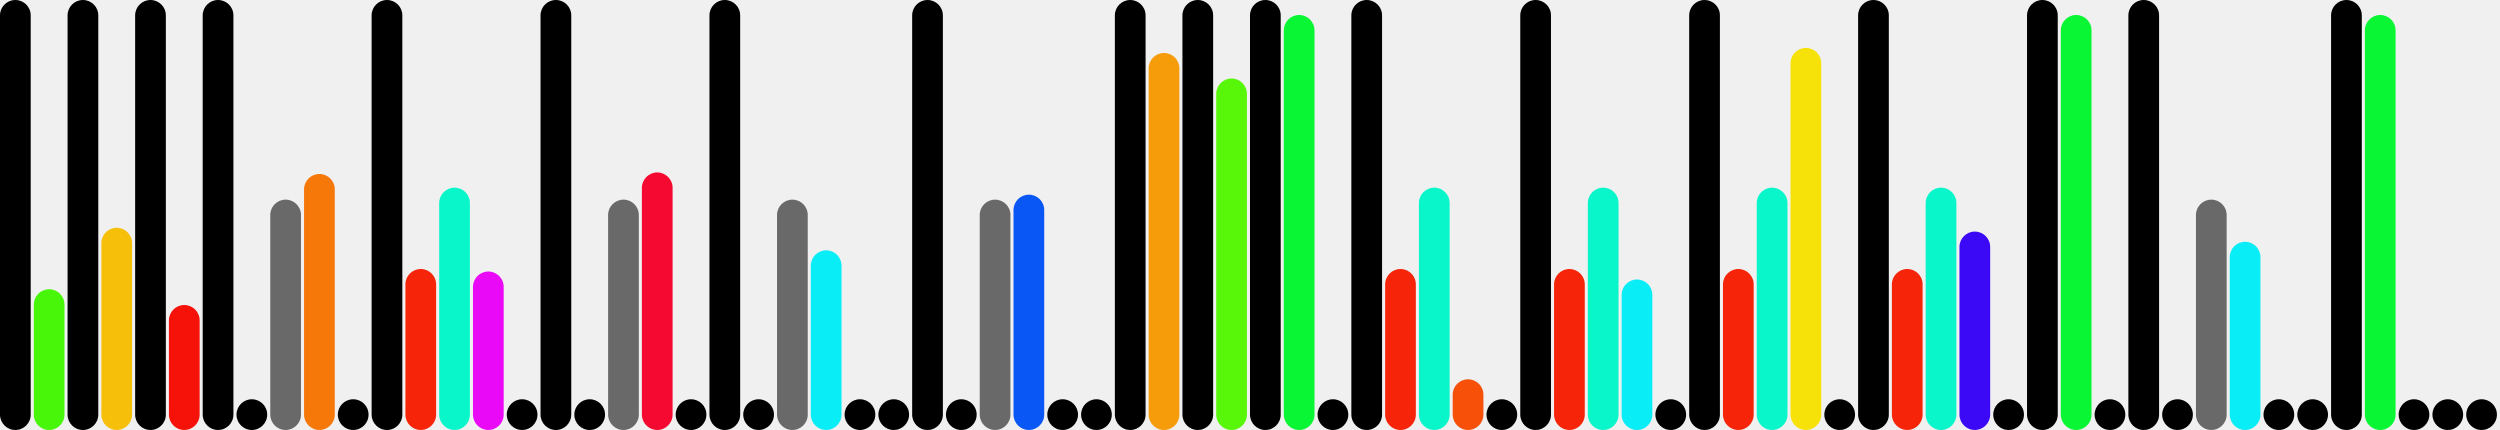
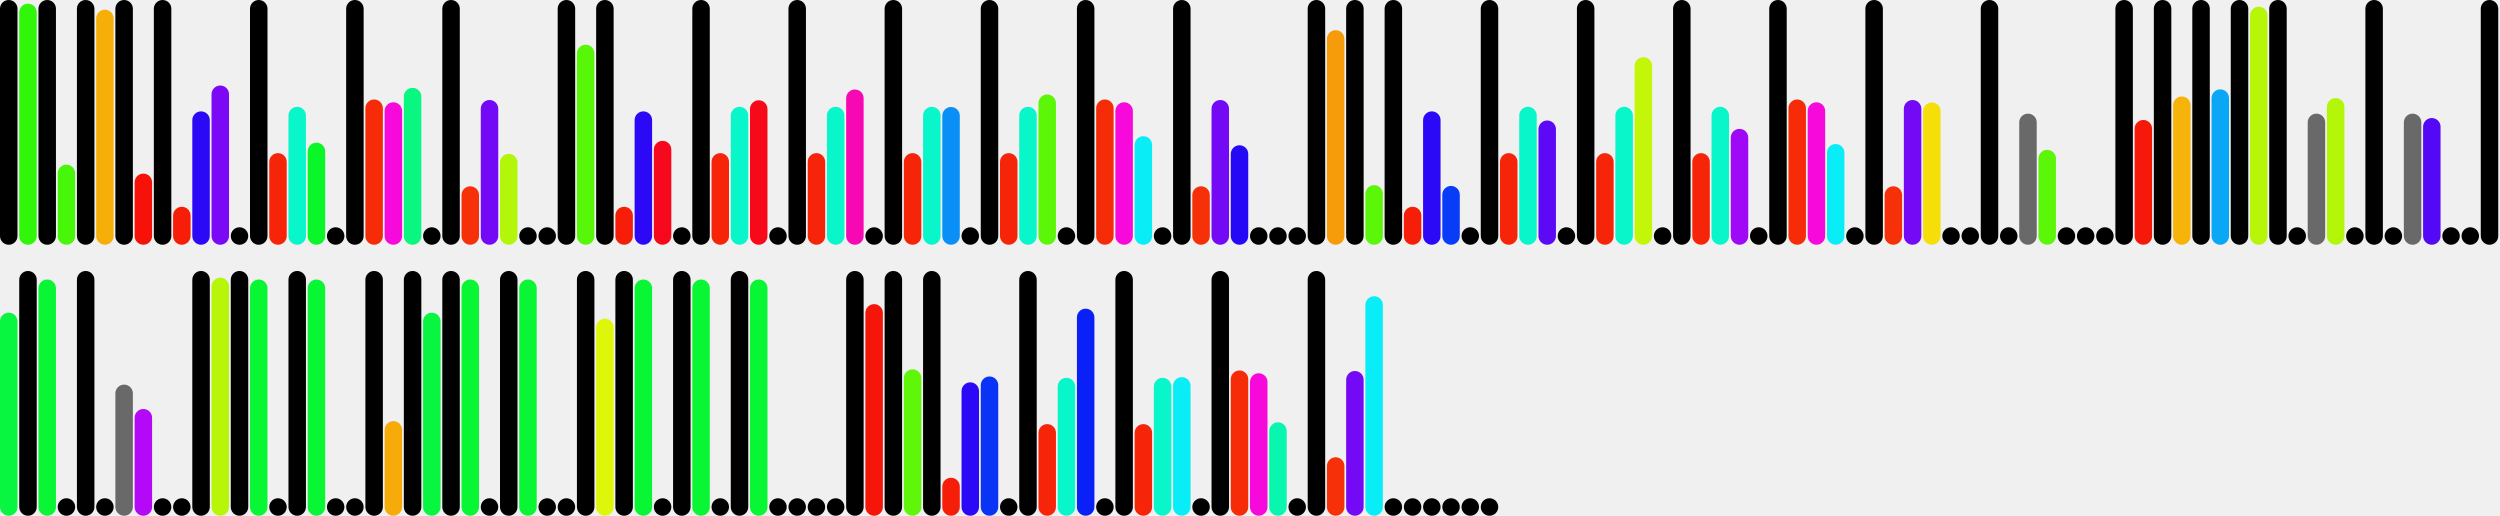
- <svg xmlns="http://www.w3.org/2000/svg" version="1.1" baseProfile="full" width="814" height="140">
-   <rect x="0" y="0" width=";814" height="140" style="fill:white;" />
+ <svg xmlns="http://www.w3.org/2000/svg" version="1.1" baseProfile="full" width="1430" height="295">
+   <rect x="0" y="0" width=";1430" height="295" style="fill:white;" />
  <rect x="0" y="0" rx="5" ry="5" width="10" height="140" style="fill:black" />
-   <rect x="11" y="94.18" rx="5" ry="5" width="10" height="45.82" style="fill:hsl(104,93%,50%)" />
+   <rect x="11" y="2.114" rx="5" ry="5" width="10" height="137.886" style="fill:hsl(110,93%,50%)" />
  <rect x="22" y="0" rx="5" ry="5" width="10" height="140" style="fill:black" />
-   <rect x="33" y="74.157" rx="5" ry="5" width="10" height="65.843" style="fill:hsl(46,93%,50%)" />
+   <rect x="33" y="94.18" rx="5" ry="5" width="10" height="45.82" style="fill:hsl(104,93%,50%)" />
  <rect x="44" y="0" rx="5" ry="5" width="10" height="140" style="fill:black" />
-   <rect x="55" y="99.311" rx="5" ry="5" width="10" height="40.689" style="fill:hsl(2,93%,50%)" />
+   <rect x="55" y="5.534" rx="5" ry="5" width="10" height="134.466" style="fill:hsl(42,93%,50%)" />
  <rect x="66" y="0" rx="5" ry="5" width="10" height="140" style="fill:black" />
-   <rect x="77" y="130" rx="5" ry="5" width="10" height="10" style="fill:black" />
-   <rect x="88" y="65" rx="5" ry="5" width="10" height="75" style="fill:dimgray" />
-   <rect x="99" y="56.645" rx="5" ry="5" width="10" height="83.355" style="fill:hsl(28,93%,50%)" />
-   <rect x="110" y="130" rx="5" ry="5" width="10" height="10" style="fill:black" />
-   <rect x="121" y="0" rx="5" ry="5" width="10" height="140" style="fill:black" />
-   <rect x="132" y="87.589" rx="5" ry="5" width="10" height="52.411" style="fill:hsl(7,93%,50%)" />
-   <rect x="143" y="61.1" rx="5" ry="5" width="10" height="78.9" style="fill:hsl(169,93%,50%)" />
-   <rect x="154" y="88.4" rx="5" ry="5" width="10" height="51.6" style="fill:hsl(297,93%,50%)" />
-   <rect x="165" y="130" rx="5" ry="5" width="10" height="10" style="fill:black" />
-   <rect x="176" y="0" rx="5" ry="5" width="10" height="140" style="fill:black" />
+   <rect x="77" y="99.311" rx="5" ry="5" width="10" height="40.689" style="fill:hsl(2,93%,50%)" />
+   <rect x="88" y="0" rx="5" ry="5" width="10" height="140" style="fill:black" />
+   <rect x="99" y="118.278" rx="5" ry="5" width="10" height="21.722" style="fill:hsl(5,93%,50%)" />
+   <rect x="110" y="63.7" rx="5" ry="5" width="10" height="76.3" style="fill:hsl(249,93%,50%)" />
+   <rect x="121" y="48.91" rx="5" ry="5" width="10" height="91.09" style="fill:hsl(269,93%,50%)" />
+   <rect x="132" y="130" rx="5" ry="5" width="10" height="10" style="fill:black" />
+   <rect x="143" y="0" rx="5" ry="5" width="10" height="140" style="fill:black" />
+   <rect x="154" y="87.589" rx="5" ry="5" width="10" height="52.411" style="fill:hsl(7,93%,50%)" />
+   <rect x="165" y="61.1" rx="5" ry="5" width="10" height="78.9" style="fill:hsl(169,93%,50%)" />
+   <rect x="176" y="81.61" rx="5" ry="5" width="10" height="58.39" style="fill:hsl(128,93%,50%)" />
  <rect x="187" y="130" rx="5" ry="5" width="10" height="10" style="fill:black" />
-   <rect x="198" y="65" rx="5" ry="5" width="10" height="75" style="fill:dimgray" />
-   <rect x="209" y="56.149" rx="5" ry="5" width="10" height="83.851" style="fill:hsl(350,93%,50%)" />
-   <rect x="220" y="130" rx="5" ry="5" width="10" height="10" style="fill:black" />
-   <rect x="231" y="0" rx="5" ry="5" width="10" height="140" style="fill:black" />
+   <rect x="198" y="0" rx="5" ry="5" width="10" height="140" style="fill:black" />
+   <rect x="209" y="56.9" rx="5" ry="5" width="10" height="83.1" style="fill:hsl(9,93%,50%)" />
+   <rect x="220" y="58.5" rx="5" ry="5" width="10" height="81.5" style="fill:hsl(307,93%,50%)" />
+   <rect x="231" y="50.256" rx="5" ry="5" width="10" height="89.744" style="fill:hsl(150,93%,50%)" />
  <rect x="242" y="130" rx="5" ry="5" width="10" height="10" style="fill:black" />
-   <rect x="253" y="65" rx="5" ry="5" width="10" height="75" style="fill:dimgray" />
-   <rect x="264" y="81.502" rx="5" ry="5" width="10" height="58.498" style="fill:hsl(182,93%,50%)" />
-   <rect x="275" y="130" rx="5" ry="5" width="10" height="10" style="fill:black" />
-   <rect x="286" y="130" rx="5" ry="5" width="10" height="10" style="fill:black" />
-   <rect x="297" y="0" rx="5" ry="5" width="10" height="140" style="fill:black" />
+   <rect x="253" y="0" rx="5" ry="5" width="10" height="140" style="fill:black" />
+   <rect x="264" y="106.556" rx="5" ry="5" width="10" height="33.444" style="fill:hsl(10,93%,50%)" />
+   <rect x="275" y="57.2" rx="5" ry="5" width="10" height="82.8" style="fill:hsl(267,93%,50%)" />
+   <rect x="286" y="88.009" rx="5" ry="5" width="10" height="51.991" style="fill:hsl(77,93%,50%)" />
+   <rect x="297" y="130" rx="5" ry="5" width="10" height="10" style="fill:black" />
  <rect x="308" y="130" rx="5" ry="5" width="10" height="10" style="fill:black" />
-   <rect x="319" y="65" rx="5" ry="5" width="10" height="75" style="fill:dimgray" />
-   <rect x="330" y="63.381" rx="5" ry="5" width="10" height="76.619" style="fill:hsl(220,93%,50%)" />
-   <rect x="341" y="130" rx="5" ry="5" width="10" height="10" style="fill:black" />
-   <rect x="352" y="130" rx="5" ry="5" width="10" height="10" style="fill:black" />
-   <rect x="363" y="0" rx="5" ry="5" width="10" height="140" style="fill:black" />
-   <rect x="374" y="17.256" rx="5" ry="5" width="10" height="122.744" style="fill:hsl(37,93%,50%)" />
-   <rect x="385" y="0" rx="5" ry="5" width="10" height="140" style="fill:black" />
-   <rect x="396" y="25.558" rx="5" ry="5" width="10" height="114.442" style="fill:hsl(100,93%,50%)" />
-   <rect x="407" y="0" rx="5" ry="5" width="10" height="140" style="fill:black" />
-   <rect x="418" y="4.881" rx="5" ry="5" width="10" height="135.119" style="fill:hsl(131,93%,50%)" />
-   <rect x="429" y="130" rx="5" ry="5" width="10" height="10" style="fill:black" />
-   <rect x="440" y="0" rx="5" ry="5" width="10" height="140" style="fill:black" />
-   <rect x="451" y="87.589" rx="5" ry="5" width="10" height="52.411" style="fill:hsl(7,93%,50%)" />
-   <rect x="462" y="61.1" rx="5" ry="5" width="10" height="78.9" style="fill:hsl(169,93%,50%)" />
-   <rect x="473" y="123.5" rx="5" ry="5" width="10" height="16.5" style="fill:hsl(18,93%,50%)" />
-   <rect x="484" y="130" rx="5" ry="5" width="10" height="10" style="fill:black" />
-   <rect x="495" y="0" rx="5" ry="5" width="10" height="140" style="fill:black" />
-   <rect x="506" y="87.589" rx="5" ry="5" width="10" height="52.411" style="fill:hsl(7,93%,50%)" />
-   <rect x="517" y="61.1" rx="5" ry="5" width="10" height="78.9" style="fill:hsl(169,93%,50%)" />
-   <rect x="528" y="91" rx="5" ry="5" width="10" height="49" style="fill:hsl(182,93%,50%)" />
-   <rect x="539" y="130" rx="5" ry="5" width="10" height="10" style="fill:black" />
-   <rect x="550" y="0" rx="5" ry="5" width="10" height="140" style="fill:black" />
-   <rect x="561" y="87.589" rx="5" ry="5" width="10" height="52.411" style="fill:hsl(7,93%,50%)" />
-   <rect x="572" y="61.1" rx="5" ry="5" width="10" height="78.9" style="fill:hsl(169,93%,50%)" />
-   <rect x="583" y="15.6" rx="5" ry="5" width="10" height="124.4" style="fill:hsl(55,93%,50%)" />
-   <rect x="594" y="130" rx="5" ry="5" width="10" height="10" style="fill:black" />
-   <rect x="605" y="0" rx="5" ry="5" width="10" height="140" style="fill:black" />
-   <rect x="616" y="87.589" rx="5" ry="5" width="10" height="52.411" style="fill:hsl(7,93%,50%)" />
-   <rect x="627" y="61.1" rx="5" ry="5" width="10" height="78.9" style="fill:hsl(169,93%,50%)" />
-   <rect x="638" y="75.4" rx="5" ry="5" width="10" height="64.6" style="fill:hsl(253,93%,50%)" />
-   <rect x="649" y="130" rx="5" ry="5" width="10" height="10" style="fill:black" />
-   <rect x="660" y="0" rx="5" ry="5" width="10" height="140" style="fill:black" />
-   <rect x="671" y="4.881" rx="5" ry="5" width="10" height="135.119" style="fill:hsl(131,93%,50%)" />
-   <rect x="682" y="130" rx="5" ry="5" width="10" height="10" style="fill:black" />
-   <rect x="693" y="0" rx="5" ry="5" width="10" height="140" style="fill:black" />
-   <rect x="704" y="130" rx="5" ry="5" width="10" height="10" style="fill:black" />
-   <rect x="715" y="65" rx="5" ry="5" width="10" height="75" style="fill:dimgray" />
-   <rect x="726" y="78.722" rx="5" ry="5" width="10" height="61.278" style="fill:hsl(182,93%,50%)" />
+   <rect x="319" y="0" rx="5" ry="5" width="10" height="140" style="fill:black" />
+   <rect x="330" y="25.558" rx="5" ry="5" width="10" height="114.442" style="fill:hsl(100,93%,50%)" />
+   <rect x="341" y="0" rx="5" ry="5" width="10" height="140" style="fill:black" />
+   <rect x="352" y="118.278" rx="5" ry="5" width="10" height="21.722" style="fill:hsl(5,93%,50%)" />
+   <rect x="363" y="63.7" rx="5" ry="5" width="10" height="76.3" style="fill:hsl(249,93%,50%)" />
+   <rect x="374" y="80.569" rx="5" ry="5" width="10" height="59.431" style="fill:hsl(355,93%,50%)" />
+   <rect x="385" y="130" rx="5" ry="5" width="10" height="10" style="fill:black" />
+   <rect x="396" y="0" rx="5" ry="5" width="10" height="140" style="fill:black" />
+   <rect x="407" y="87.589" rx="5" ry="5" width="10" height="52.411" style="fill:hsl(7,93%,50%)" />
+   <rect x="418" y="61.1" rx="5" ry="5" width="10" height="78.9" style="fill:hsl(169,93%,50%)" />
+   <rect x="429" y="57.353" rx="5" ry="5" width="10" height="82.647" style="fill:hsl(356,93%,50%)" />
+   <rect x="440" y="130" rx="5" ry="5" width="10" height="10" style="fill:black" />
+   <rect x="451" y="0" rx="5" ry="5" width="10" height="140" style="fill:black" />
+   <rect x="462" y="87.589" rx="5" ry="5" width="10" height="52.411" style="fill:hsl(7,93%,50%)" />
+   <rect x="473" y="61.1" rx="5" ry="5" width="10" height="78.9" style="fill:hsl(169,93%,50%)" />
+   <rect x="484" y="51.192" rx="5" ry="5" width="10" height="88.808" style="fill:hsl(317,93%,50%)" />
+   <rect x="495" y="130" rx="5" ry="5" width="10" height="10" style="fill:black" />
+   <rect x="506" y="0" rx="5" ry="5" width="10" height="140" style="fill:black" />
+   <rect x="517" y="87.589" rx="5" ry="5" width="10" height="52.411" style="fill:hsl(7,93%,50%)" />
+   <rect x="528" y="61.1" rx="5" ry="5" width="10" height="78.9" style="fill:hsl(169,93%,50%)" />
+   <rect x="539" y="61.195" rx="5" ry="5" width="10" height="78.805" style="fill:hsl(206,93%,50%)" />
+   <rect x="550" y="130" rx="5" ry="5" width="10" height="10" style="fill:black" />
+   <rect x="561" y="0" rx="5" ry="5" width="10" height="140" style="fill:black" />
+   <rect x="572" y="87.589" rx="5" ry="5" width="10" height="52.411" style="fill:hsl(7,93%,50%)" />
+   <rect x="583" y="61.1" rx="5" ry="5" width="10" height="78.9" style="fill:hsl(169,93%,50%)" />
+   <rect x="594" y="54.036" rx="5" ry="5" width="10" height="85.964" style="fill:hsl(99,93%,50%)" />
+   <rect x="605" y="130" rx="5" ry="5" width="10" height="10" style="fill:black" />
+   <rect x="616" y="0" rx="5" ry="5" width="10" height="140" style="fill:black" />
+   <rect x="627" y="56.9" rx="5" ry="5" width="10" height="83.1" style="fill:hsl(9,93%,50%)" />
+   <rect x="638" y="58.5" rx="5" ry="5" width="10" height="81.5" style="fill:hsl(307,93%,50%)" />
+   <rect x="649" y="77.899" rx="5" ry="5" width="10" height="62.101" style="fill:hsl(182,93%,50%)" />
+   <rect x="660" y="130" rx="5" ry="5" width="10" height="10" style="fill:black" />
+   <rect x="671" y="0" rx="5" ry="5" width="10" height="140" style="fill:black" />
+   <rect x="682" y="106.556" rx="5" ry="5" width="10" height="33.444" style="fill:hsl(10,93%,50%)" />
+   <rect x="693" y="57.2" rx="5" ry="5" width="10" height="82.8" style="fill:hsl(267,93%,50%)" />
+   <rect x="704" y="83.083" rx="5" ry="5" width="10" height="56.917" style="fill:hsl(247,93%,50%)" />
+   <rect x="715" y="130" rx="5" ry="5" width="10" height="10" style="fill:black" />
+   <rect x="726" y="130" rx="5" ry="5" width="10" height="10" style="fill:black" />
  <rect x="737" y="130" rx="5" ry="5" width="10" height="10" style="fill:black" />
-   <rect x="748" y="130" rx="5" ry="5" width="10" height="10" style="fill:black" />
-   <rect x="759" y="0" rx="5" ry="5" width="10" height="140" style="fill:black" />
-   <rect x="770" y="4.881" rx="5" ry="5" width="10" height="135.119" style="fill:hsl(131,93%,50%)" />
-   <rect x="781" y="130" rx="5" ry="5" width="10" height="10" style="fill:black" />
-   <rect x="792" y="130" rx="5" ry="5" width="10" height="10" style="fill:black" />
-   <rect x="803" y="130" rx="5" ry="5" width="10" height="10" style="fill:black" />
+   <rect x="748" y="0" rx="5" ry="5" width="10" height="140" style="fill:black" />
+   <rect x="759" y="17.256" rx="5" ry="5" width="10" height="122.744" style="fill:hsl(37,93%,50%)" />
+   <rect x="770" y="0" rx="5" ry="5" width="10" height="140" style="fill:black" />
+   <rect x="781" y="105.903" rx="5" ry="5" width="10" height="34.097" style="fill:hsl(99,93%,50%)" />
+   <rect x="792" y="0" rx="5" ry="5" width="10" height="140" style="fill:black" />
+   <rect x="803" y="118.278" rx="5" ry="5" width="10" height="21.722" style="fill:hsl(5,93%,50%)" />
+   <rect x="814" y="63.7" rx="5" ry="5" width="10" height="76.3" style="fill:hsl(249,93%,50%)" />
+   <rect x="825" y="106.354" rx="5" ry="5" width="10" height="33.646" style="fill:hsl(227,93%,50%)" />
+   <rect x="836" y="130" rx="5" ry="5" width="10" height="10" style="fill:black" />
+   <rect x="847" y="0" rx="5" ry="5" width="10" height="140" style="fill:black" />
+   <rect x="858" y="87.589" rx="5" ry="5" width="10" height="52.411" style="fill:hsl(7,93%,50%)" />
+   <rect x="869" y="61.1" rx="5" ry="5" width="10" height="78.9" style="fill:hsl(169,93%,50%)" />
+   <rect x="880" y="68.92" rx="5" ry="5" width="10" height="71.08" style="fill:hsl(261,93%,50%)" />
+   <rect x="891" y="130" rx="5" ry="5" width="10" height="10" style="fill:black" />
+   <rect x="902" y="0" rx="5" ry="5" width="10" height="140" style="fill:black" />
+   <rect x="913" y="87.589" rx="5" ry="5" width="10" height="52.411" style="fill:hsl(7,93%,50%)" />
+   <rect x="924" y="61.1" rx="5" ry="5" width="10" height="78.9" style="fill:hsl(169,93%,50%)" />
+   <rect x="935" y="32.705" rx="5" ry="5" width="10" height="107.295" style="fill:hsl(73,93%,50%)" />
+   <rect x="946" y="130" rx="5" ry="5" width="10" height="10" style="fill:black" />
+   <rect x="957" y="0" rx="5" ry="5" width="10" height="140" style="fill:black" />
+   <rect x="968" y="87.589" rx="5" ry="5" width="10" height="52.411" style="fill:hsl(7,93%,50%)" />
+   <rect x="979" y="61.1" rx="5" ry="5" width="10" height="78.9" style="fill:hsl(169,93%,50%)" />
+   <rect x="990" y="73.712" rx="5" ry="5" width="10" height="66.288" style="fill:hsl(278,93%,50%)" />
+   <rect x="1001" y="130" rx="5" ry="5" width="10" height="10" style="fill:black" />
+   <rect x="1012" y="0" rx="5" ry="5" width="10" height="140" style="fill:black" />
+   <rect x="1023" y="56.9" rx="5" ry="5" width="10" height="83.1" style="fill:hsl(9,93%,50%)" />
+   <rect x="1034" y="58.5" rx="5" ry="5" width="10" height="81.5" style="fill:hsl(307,93%,50%)" />
+   <rect x="1045" y="82.38" rx="5" ry="5" width="10" height="57.62" style="fill:hsl(182,93%,50%)" />
+   <rect x="1056" y="130" rx="5" ry="5" width="10" height="10" style="fill:black" />
+   <rect x="1067" y="0" rx="5" ry="5" width="10" height="140" style="fill:black" />
+   <rect x="1078" y="106.556" rx="5" ry="5" width="10" height="33.444" style="fill:hsl(10,93%,50%)" />
+   <rect x="1089" y="57.2" rx="5" ry="5" width="10" height="82.8" style="fill:hsl(267,93%,50%)" />
+   <rect x="1100" y="58.603" rx="5" ry="5" width="10" height="81.397" style="fill:hsl(54,93%,50%)" />
+   <rect x="1111" y="130" rx="5" ry="5" width="10" height="10" style="fill:black" />
+   <rect x="1122" y="130" rx="5" ry="5" width="10" height="10" style="fill:black" />
+   <rect x="1133" y="0" rx="5" ry="5" width="10" height="140" style="fill:black" />
+   <rect x="1144" y="130" rx="5" ry="5" width="10" height="10" style="fill:black" />
+   <rect x="1155" y="65" rx="5" ry="5" width="10" height="75" style="fill:dimgray" />
+   <rect x="1166" y="85.722" rx="5" ry="5" width="10" height="54.278" style="fill:hsl(99,93%,50%)" />
+   <rect x="1177" y="130" rx="5" ry="5" width="10" height="10" style="fill:black" />
+   <rect x="1188" y="130" rx="5" ry="5" width="10" height="10" style="fill:black" />
+   <rect x="1199" y="130" rx="5" ry="5" width="10" height="10" style="fill:black" />
+   <rect x="1210" y="0" rx="5" ry="5" width="10" height="140" style="fill:black" />
+   <rect x="1221" y="68.622" rx="5" ry="5" width="10" height="71.378" style="fill:hsl(4,93%,50%)" />
+   <rect x="1232" y="0" rx="5" ry="5" width="10" height="140" style="fill:black" />
+   <rect x="1243" y="55.19" rx="5" ry="5" width="10" height="84.81" style="fill:hsl(43,93%,50%)" />
+   <rect x="1254" y="0" rx="5" ry="5" width="10" height="140" style="fill:black" />
+   <rect x="1265" y="51.116" rx="5" ry="5" width="10" height="88.884" style="fill:hsl(200,93%,50%)" />
+   <rect x="1276" y="0" rx="5" ry="5" width="10" height="140" style="fill:black" />
+   <rect x="1287" y="3.824" rx="5" ry="5" width="10" height="136.176" style="fill:hsl(76,93%,50%)" />
+   <rect x="1298" y="0" rx="5" ry="5" width="10" height="140" style="fill:black" />
+   <rect x="1309" y="130" rx="5" ry="5" width="10" height="10" style="fill:black" />
+   <rect x="1320" y="65" rx="5" ry="5" width="10" height="75" style="fill:dimgray" />
+   <rect x="1331" y="56.105" rx="5" ry="5" width="10" height="83.895" style="fill:hsl(77,93%,50%)" />
+   <rect x="1342" y="130" rx="5" ry="5" width="10" height="10" style="fill:black" />
+   <rect x="1353" y="0" rx="5" ry="5" width="10" height="140" style="fill:black" />
+   <rect x="1364" y="130" rx="5" ry="5" width="10" height="10" style="fill:black" />
+   <rect x="1375" y="65" rx="5" ry="5" width="10" height="75" style="fill:dimgray" />
+   <rect x="1386" y="67.517" rx="5" ry="5" width="10" height="72.483" style="fill:hsl(259,93%,50%)" />
+   <rect x="1397" y="130" rx="5" ry="5" width="10" height="10" style="fill:black" />
+   <rect x="1408" y="130" rx="5" ry="5" width="10" height="10" style="fill:black" />
+   <rect x="1419" y="0" rx="5" ry="5" width="10" height="140" style="fill:black" />
+   <rect x="0" y="178.848" rx="5" ry="5" width="10" height="116.152" style="fill:hsl(134,93%,50%)" />
+   <rect x="11" y="155" rx="5" ry="5" width="10" height="140" style="fill:black" />
+   <rect x="22" y="159.881" rx="5" ry="5" width="10" height="135.119" style="fill:hsl(131,93%,50%)" />
+   <rect x="33" y="285" rx="5" ry="5" width="10" height="10" style="fill:black" />
+   <rect x="44" y="155" rx="5" ry="5" width="10" height="140" style="fill:black" />
+   <rect x="55" y="285" rx="5" ry="5" width="10" height="10" style="fill:black" />
+   <rect x="66" y="220" rx="5" ry="5" width="10" height="75" style="fill:dimgray" />
+   <rect x="77" y="233.945" rx="5" ry="5" width="10" height="61.055" style="fill:hsl(283,93%,50%)" />
+   <rect x="88" y="285" rx="5" ry="5" width="10" height="10" style="fill:black" />
+   <rect x="99" y="285" rx="5" ry="5" width="10" height="10" style="fill:black" />
+   <rect x="110" y="155" rx="5" ry="5" width="10" height="140" style="fill:black" />
+   <rect x="121" y="158.824" rx="5" ry="5" width="10" height="136.176" style="fill:hsl(76,93%,50%)" />
+   <rect x="132" y="155" rx="5" ry="5" width="10" height="140" style="fill:black" />
+   <rect x="143" y="159.881" rx="5" ry="5" width="10" height="135.119" style="fill:hsl(131,93%,50%)" />
+   <rect x="154" y="285" rx="5" ry="5" width="10" height="10" style="fill:black" />
+   <rect x="165" y="155" rx="5" ry="5" width="10" height="140" style="fill:black" />
+   <rect x="176" y="159.881" rx="5" ry="5" width="10" height="135.119" style="fill:hsl(131,93%,50%)" />
+   <rect x="187" y="285" rx="5" ry="5" width="10" height="10" style="fill:black" />
+   <rect x="198" y="285" rx="5" ry="5" width="10" height="10" style="fill:black" />
+   <rect x="209" y="155" rx="5" ry="5" width="10" height="140" style="fill:black" />
+   <rect x="220" y="240.879" rx="5" ry="5" width="10" height="54.121" style="fill:hsl(41,93%,50%)" />
+   <rect x="231" y="155" rx="5" ry="5" width="10" height="140" style="fill:black" />
+   <rect x="242" y="178.848" rx="5" ry="5" width="10" height="116.152" style="fill:hsl(134,93%,50%)" />
+   <rect x="253" y="155" rx="5" ry="5" width="10" height="140" style="fill:black" />
+   <rect x="264" y="159.881" rx="5" ry="5" width="10" height="135.119" style="fill:hsl(131,93%,50%)" />
+   <rect x="275" y="285" rx="5" ry="5" width="10" height="10" style="fill:black" />
+   <rect x="286" y="155" rx="5" ry="5" width="10" height="140" style="fill:black" />
+   <rect x="297" y="159.881" rx="5" ry="5" width="10" height="135.119" style="fill:hsl(131,93%,50%)" />
+   <rect x="308" y="285" rx="5" ry="5" width="10" height="10" style="fill:black" />
+   <rect x="319" y="285" rx="5" ry="5" width="10" height="10" style="fill:black" />
+   <rect x="330" y="155" rx="5" ry="5" width="10" height="140" style="fill:black" />
+   <rect x="341" y="182.268" rx="5" ry="5" width="10" height="112.732" style="fill:hsl(66,93%,50%)" />
+   <rect x="352" y="155" rx="5" ry="5" width="10" height="140" style="fill:black" />
+   <rect x="363" y="159.881" rx="5" ry="5" width="10" height="135.119" style="fill:hsl(131,93%,50%)" />
+   <rect x="374" y="285" rx="5" ry="5" width="10" height="10" style="fill:black" />
+   <rect x="385" y="155" rx="5" ry="5" width="10" height="140" style="fill:black" />
+   <rect x="396" y="159.881" rx="5" ry="5" width="10" height="135.119" style="fill:hsl(131,93%,50%)" />
+   <rect x="407" y="285" rx="5" ry="5" width="10" height="10" style="fill:black" />
+   <rect x="418" y="155" rx="5" ry="5" width="10" height="140" style="fill:black" />
+   <rect x="429" y="159.881" rx="5" ry="5" width="10" height="135.119" style="fill:hsl(131,93%,50%)" />
+   <rect x="440" y="285" rx="5" ry="5" width="10" height="10" style="fill:black" />
+   <rect x="451" y="285" rx="5" ry="5" width="10" height="10" style="fill:black" />
+   <rect x="462" y="285" rx="5" ry="5" width="10" height="10" style="fill:black" />
+   <rect x="473" y="285" rx="5" ry="5" width="10" height="10" style="fill:black" />
+   <rect x="484" y="155" rx="5" ry="5" width="10" height="140" style="fill:black" />
+   <rect x="495" y="173.967" rx="5" ry="5" width="10" height="121.033" style="fill:hsl(3,93%,50%)" />
+   <rect x="506" y="155" rx="5" ry="5" width="10" height="140" style="fill:black" />
+   <rect x="517" y="211.247" rx="5" ry="5" width="10" height="83.753" style="fill:hsl(98,93%,50%)" />
+   <rect x="528" y="155" rx="5" ry="5" width="10" height="140" style="fill:black" />
+   <rect x="539" y="273.278" rx="5" ry="5" width="10" height="21.722" style="fill:hsl(5,93%,50%)" />
+   <rect x="550" y="218.7" rx="5" ry="5" width="10" height="76.3" style="fill:hsl(249,93%,50%)" />
+   <rect x="561" y="215.334" rx="5" ry="5" width="10" height="79.666" style="fill:hsl(229,93%,50%)" />
+   <rect x="572" y="285" rx="5" ry="5" width="10" height="10" style="fill:black" />
+   <rect x="583" y="155" rx="5" ry="5" width="10" height="140" style="fill:black" />
+   <rect x="594" y="242.589" rx="5" ry="5" width="10" height="52.411" style="fill:hsl(7,93%,50%)" />
+   <rect x="605" y="216.1" rx="5" ry="5" width="10" height="78.9" style="fill:hsl(169,93%,50%)" />
+   <rect x="616" y="176.551" rx="5" ry="5" width="10" height="118.449" style="fill:hsl(234,93%,50%)" />
+   <rect x="627" y="285" rx="5" ry="5" width="10" height="10" style="fill:black" />
+   <rect x="638" y="155" rx="5" ry="5" width="10" height="140" style="fill:black" />
+   <rect x="649" y="242.589" rx="5" ry="5" width="10" height="52.411" style="fill:hsl(7,93%,50%)" />
+   <rect x="660" y="216.1" rx="5" ry="5" width="10" height="78.9" style="fill:hsl(169,93%,50%)" />
+   <rect x="671" y="215.701" rx="5" ry="5" width="10" height="79.299" style="fill:hsl(182,93%,50%)" />
+   <rect x="682" y="285" rx="5" ry="5" width="10" height="10" style="fill:black" />
+   <rect x="693" y="155" rx="5" ry="5" width="10" height="140" style="fill:black" />
+   <rect x="704" y="211.9" rx="5" ry="5" width="10" height="83.1" style="fill:hsl(9,93%,50%)" />
+   <rect x="715" y="213.5" rx="5" ry="5" width="10" height="81.5" style="fill:hsl(307,93%,50%)" />
+   <rect x="726" y="241.562" rx="5" ry="5" width="10" height="53.438" style="fill:hsl(162,93%,50%)" />
+   <rect x="737" y="285" rx="5" ry="5" width="10" height="10" style="fill:black" />
+   <rect x="748" y="155" rx="5" ry="5" width="10" height="140" style="fill:black" />
+   <rect x="759" y="261.556" rx="5" ry="5" width="10" height="33.444" style="fill:hsl(10,93%,50%)" />
+   <rect x="770" y="212.2" rx="5" ry="5" width="10" height="82.8" style="fill:hsl(267,93%,50%)" />
+   <rect x="781" y="169.449" rx="5" ry="5" width="10" height="125.551" style="fill:hsl(182,93%,50%)" />
+   <rect x="792" y="285" rx="5" ry="5" width="10" height="10" style="fill:black" />
+   <rect x="803" y="285" rx="5" ry="5" width="10" height="10" style="fill:black" />
+   <rect x="814" y="285" rx="5" ry="5" width="10" height="10" style="fill:black" />
+   <rect x="825" y="285" rx="5" ry="5" width="10" height="10" style="fill:black" />
+   <rect x="836" y="285" rx="5" ry="5" width="10" height="10" style="fill:black" />
+   <rect x="847" y="285" rx="5" ry="5" width="10" height="10" style="fill:black" />
</svg>
